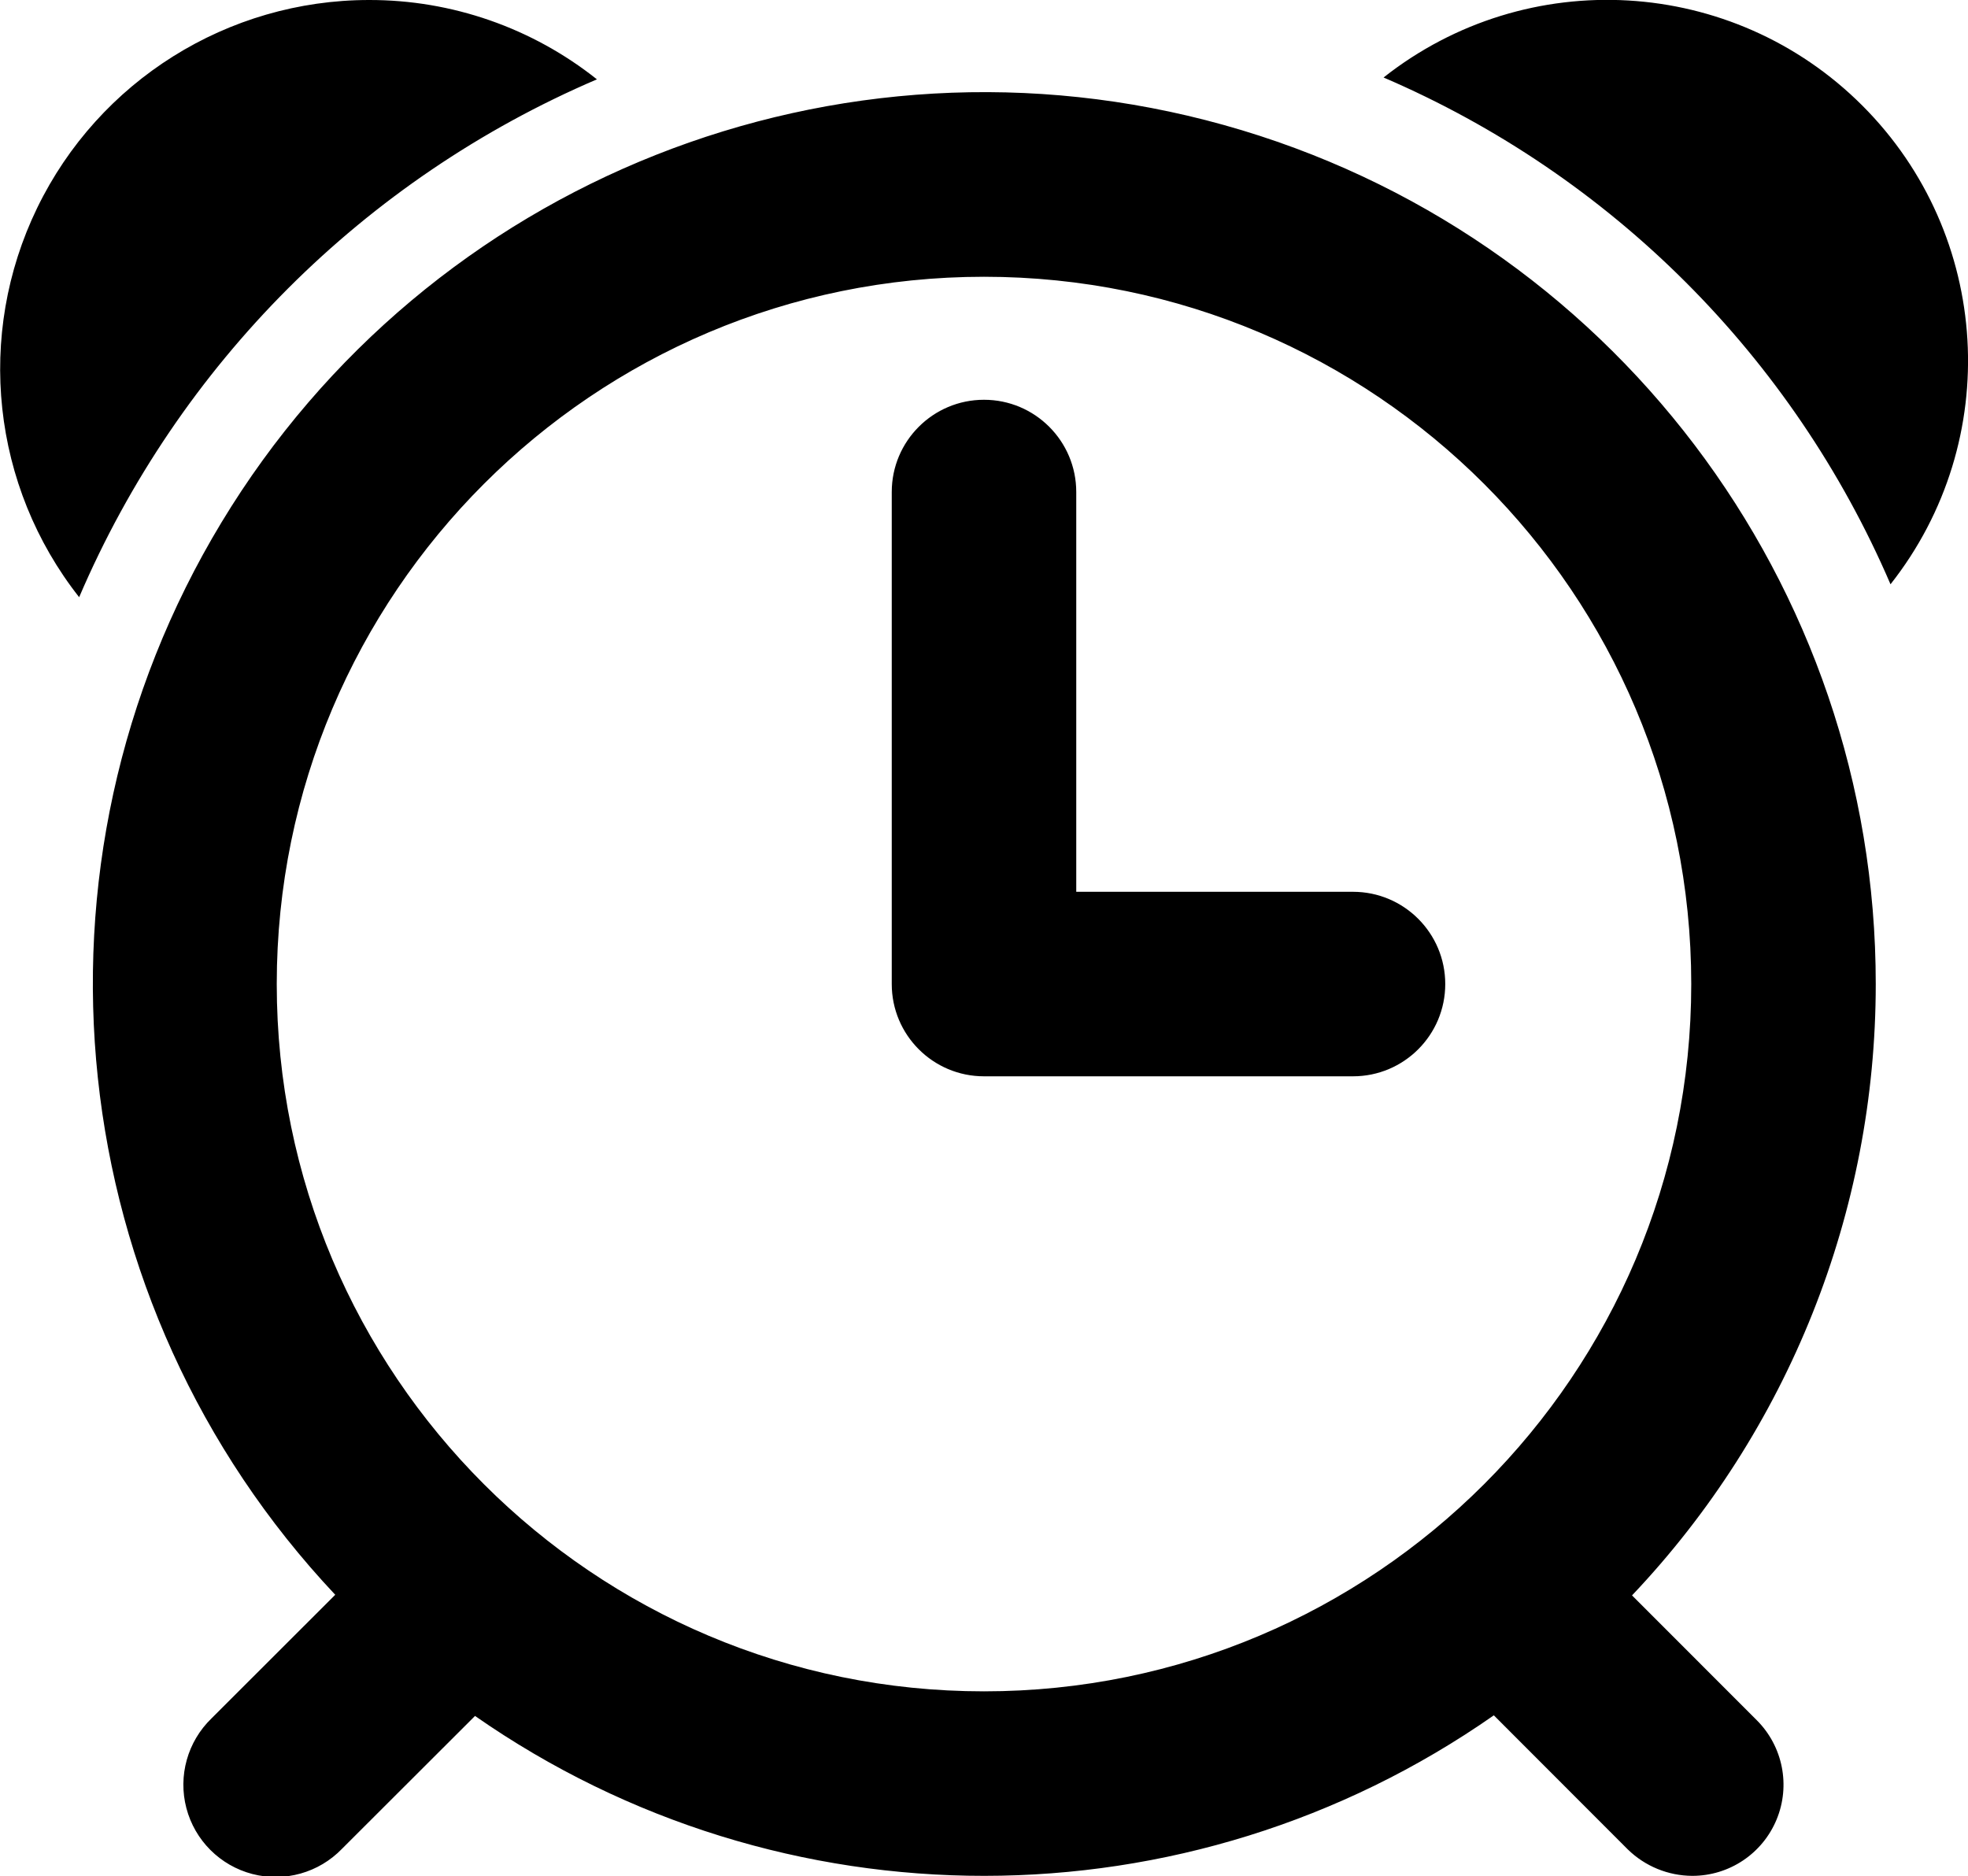
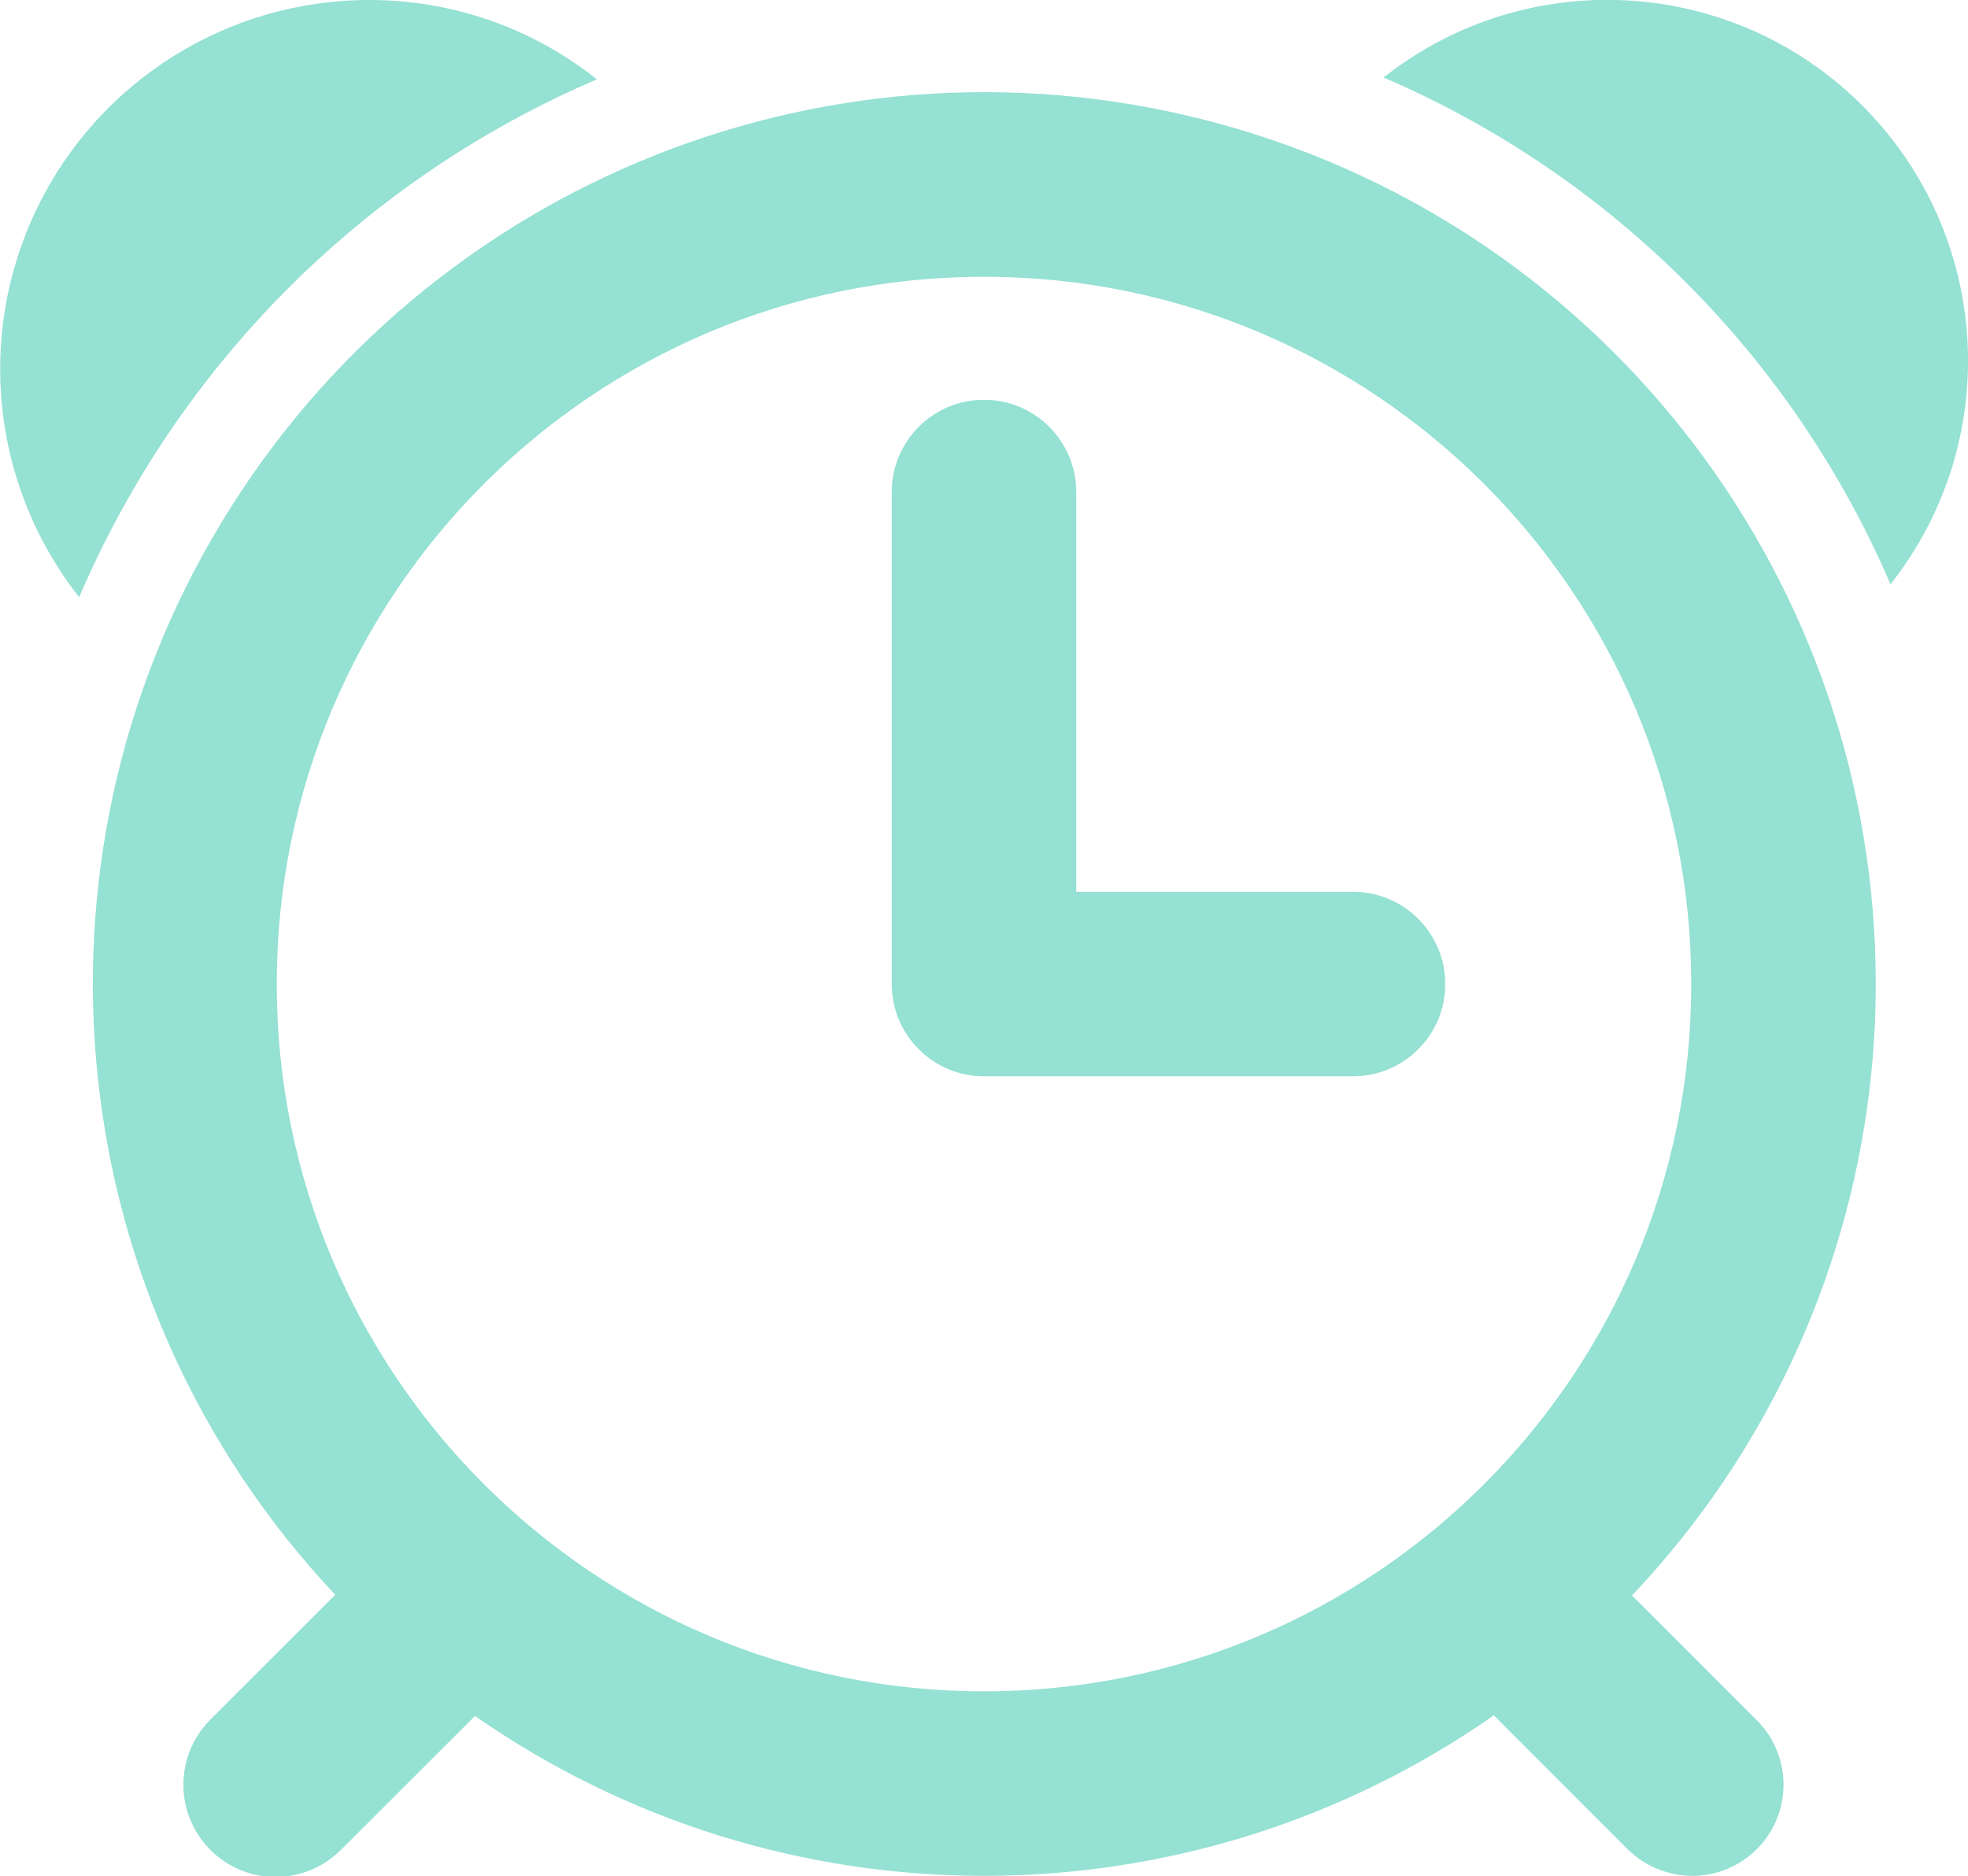
- <svg xmlns="http://www.w3.org/2000/svg" viewBox="0 0 32 30.5">
-   <path id="ALARM" d="M420.74,1236.5a15.727,15.727,0,0,0-8.243-8.24A5.868,5.868,0,0,1,420.74,1236.5Zm-0.24,6.5a14.442,14.442,0,0,1-3.963,9.94l2.029,2.03a1.482,1.482,0,0,1-1.049,2.53,1.51,1.51,0,0,1-1.049-.43l-2.178-2.18a14.471,14.471,0,0,1-16.566.01l-2.163,2.16a1.5,1.5,0,1,1-2.122-2.12l2.012-2.01A14.495,14.495,0,1,1,420.5,1243ZM406,1231.5a11.5,11.5,0,1,0,11.5,11.5A11.5,11.5,0,0,0,406,1231.5Zm6,13h-6a1.5,1.5,0,0,1-1.5-1.5v-8a1.5,1.5,0,0,1,3,0v6.5H412A1.5,1.5,0,0,1,412,1244.5Zm-20.713-7.79A6,6,0,0,1,396,1227a5.935,5.935,0,0,1,3.706,1.29A16.016,16.016,0,0,0,391.287,1236.71Z" transform="translate(-390 -1227)" />
+ <svg xmlns="http://www.w3.org/2000/svg" width="32" height="30.5" viewBox="0 0 32 30.5">
+   <defs>
+     <style>
+       .cls-1 {
+         fill: #95e1d3;
+         fill-rule: evenodd;
+       }
+     </style>
+   </defs>
+   <path id="ALARM" class="cls-1" d="M420.74,1236.5a15.727,15.727,0,0,0-8.243-8.24A5.868,5.868,0,0,1,420.74,1236.5Zm-0.24,6.5a14.442,14.442,0,0,1-3.963,9.94l2.029,2.03a1.482,1.482,0,0,1-1.049,2.53,1.51,1.51,0,0,1-1.049-.43l-2.178-2.18a14.471,14.471,0,0,1-16.566.01l-2.163,2.16a1.5,1.5,0,1,1-2.122-2.12l2.012-2.01A14.495,14.495,0,1,1,420.5,1243ZM406,1231.5a11.5,11.5,0,1,0,11.5,11.5A11.5,11.5,0,0,0,406,1231.5Zm6,13h-6a1.5,1.5,0,0,1-1.5-1.5v-8a1.5,1.5,0,0,1,3,0v6.5H412A1.5,1.5,0,0,1,412,1244.5Zm-20.713-7.79A6,6,0,0,1,396,1227a5.935,5.935,0,0,1,3.706,1.29A16.016,16.016,0,0,0,391.287,1236.71Z" transform="translate(-390 -1227)" />
</svg>
